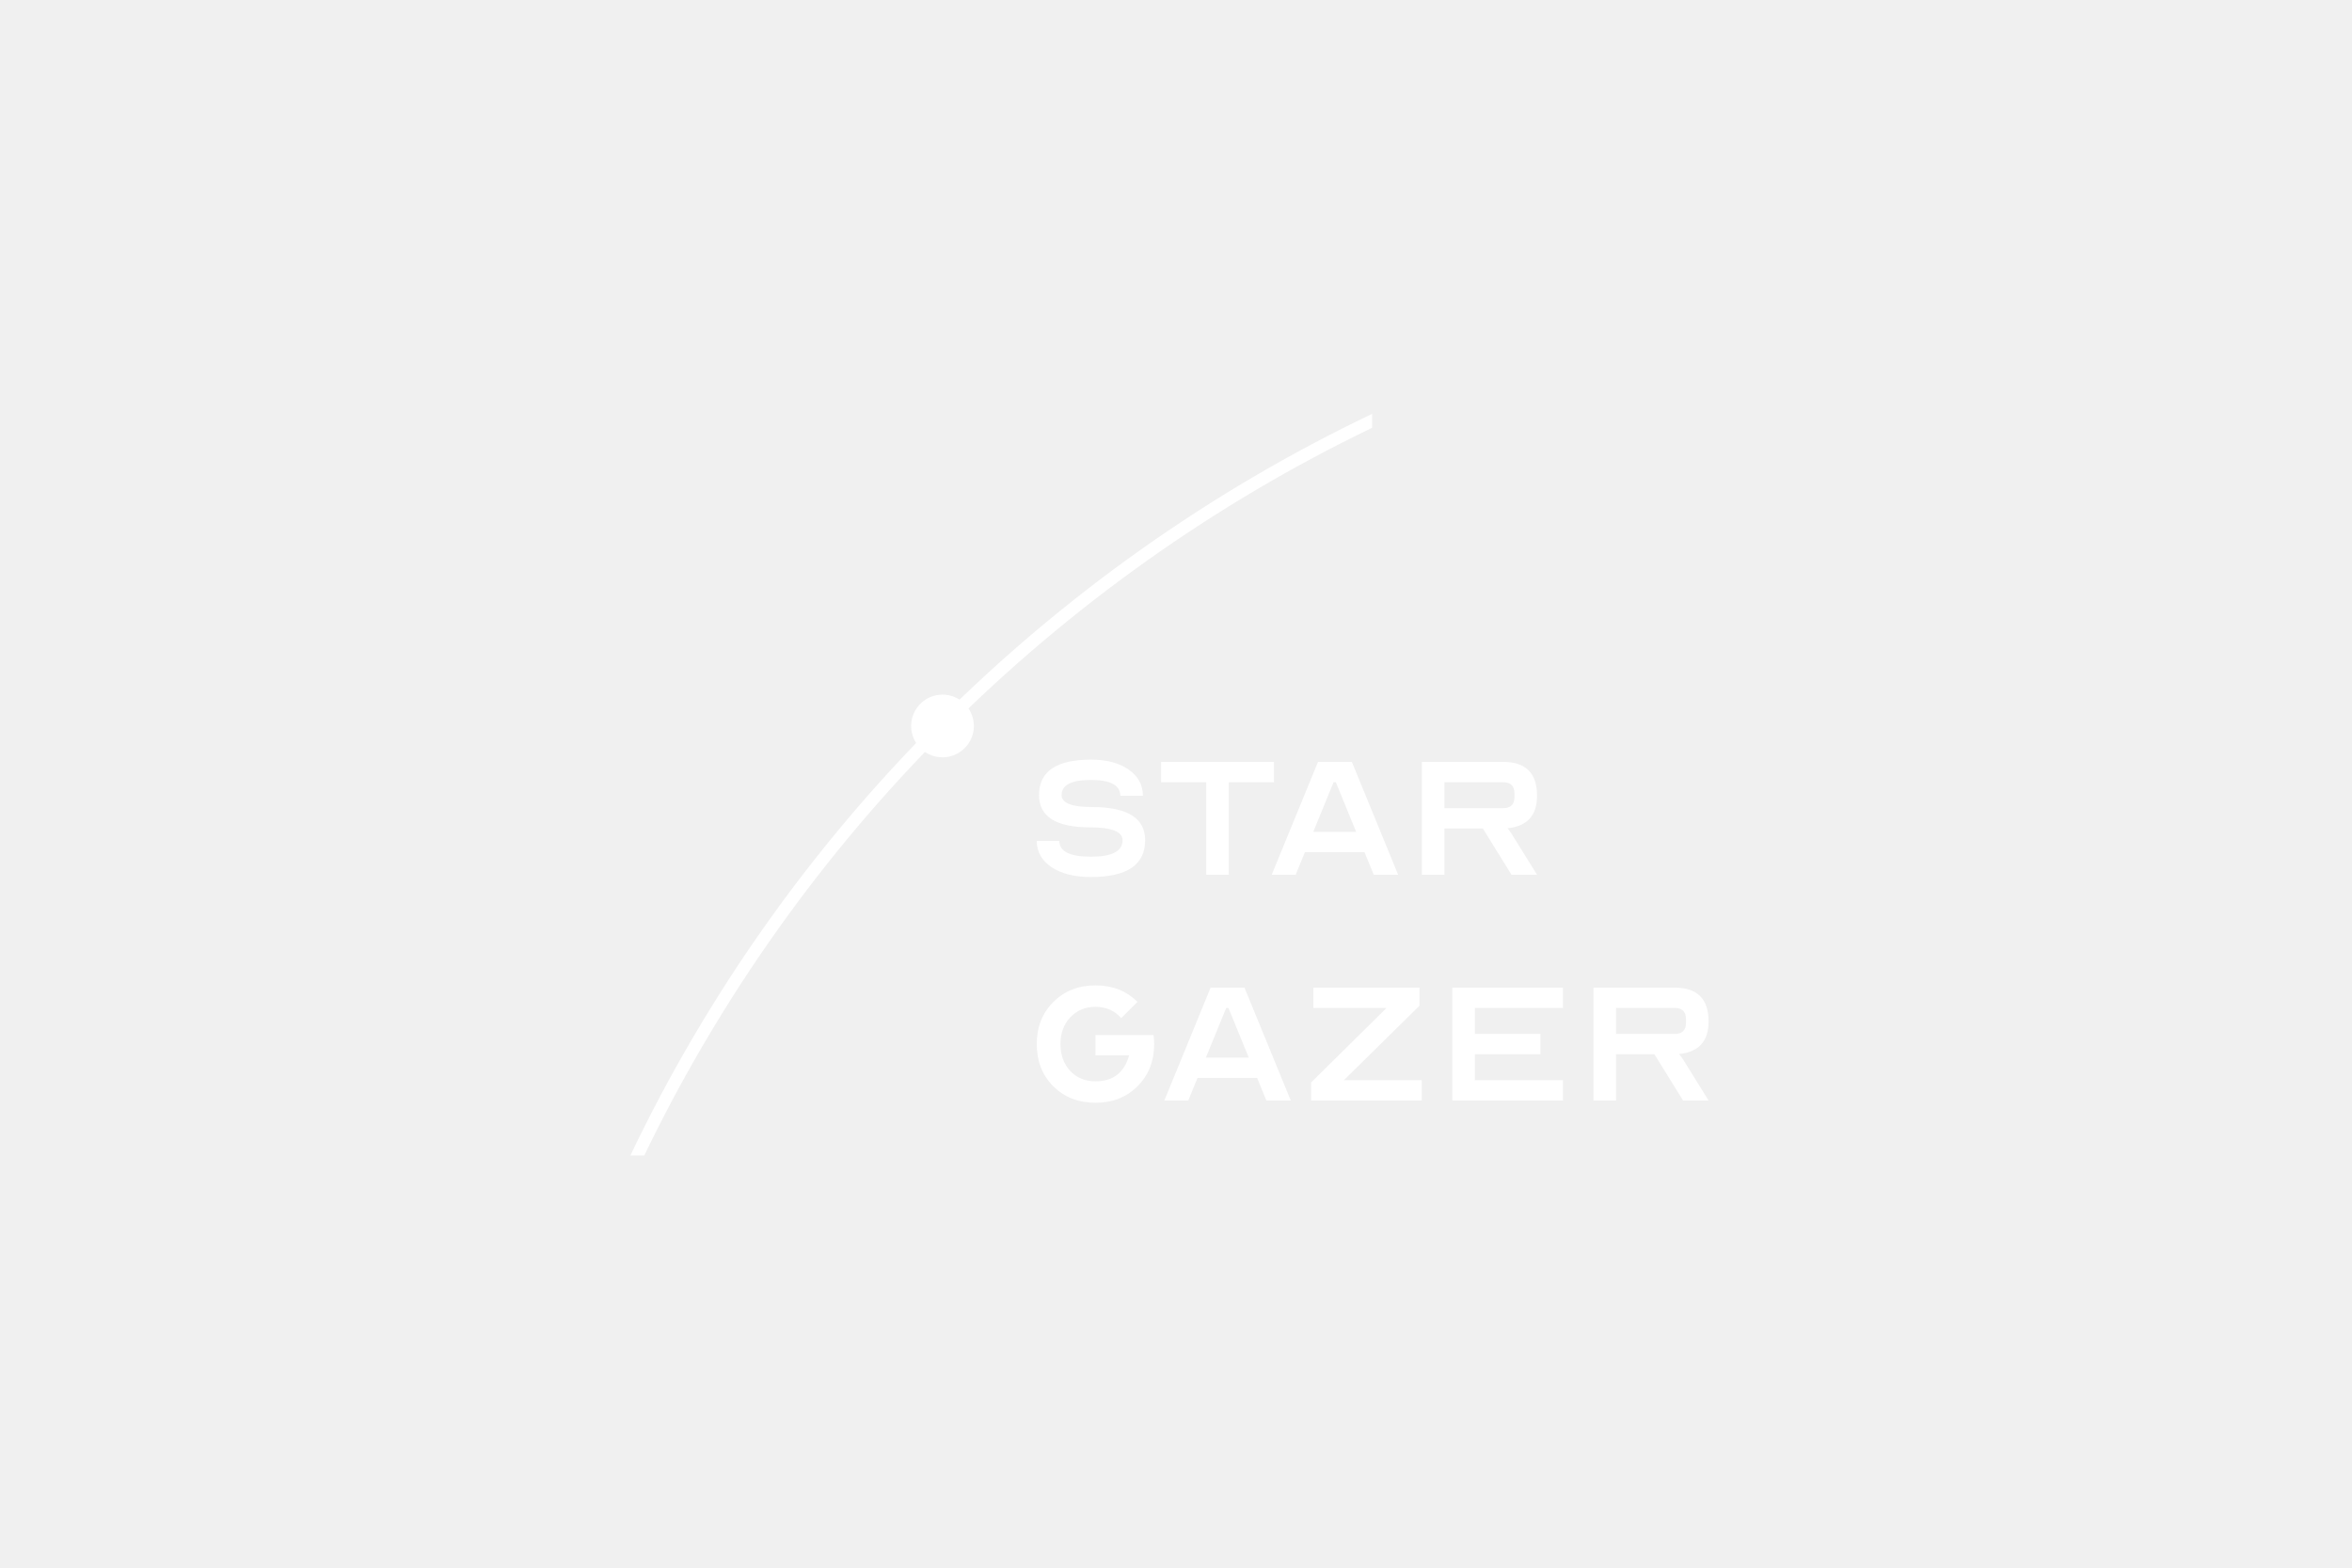
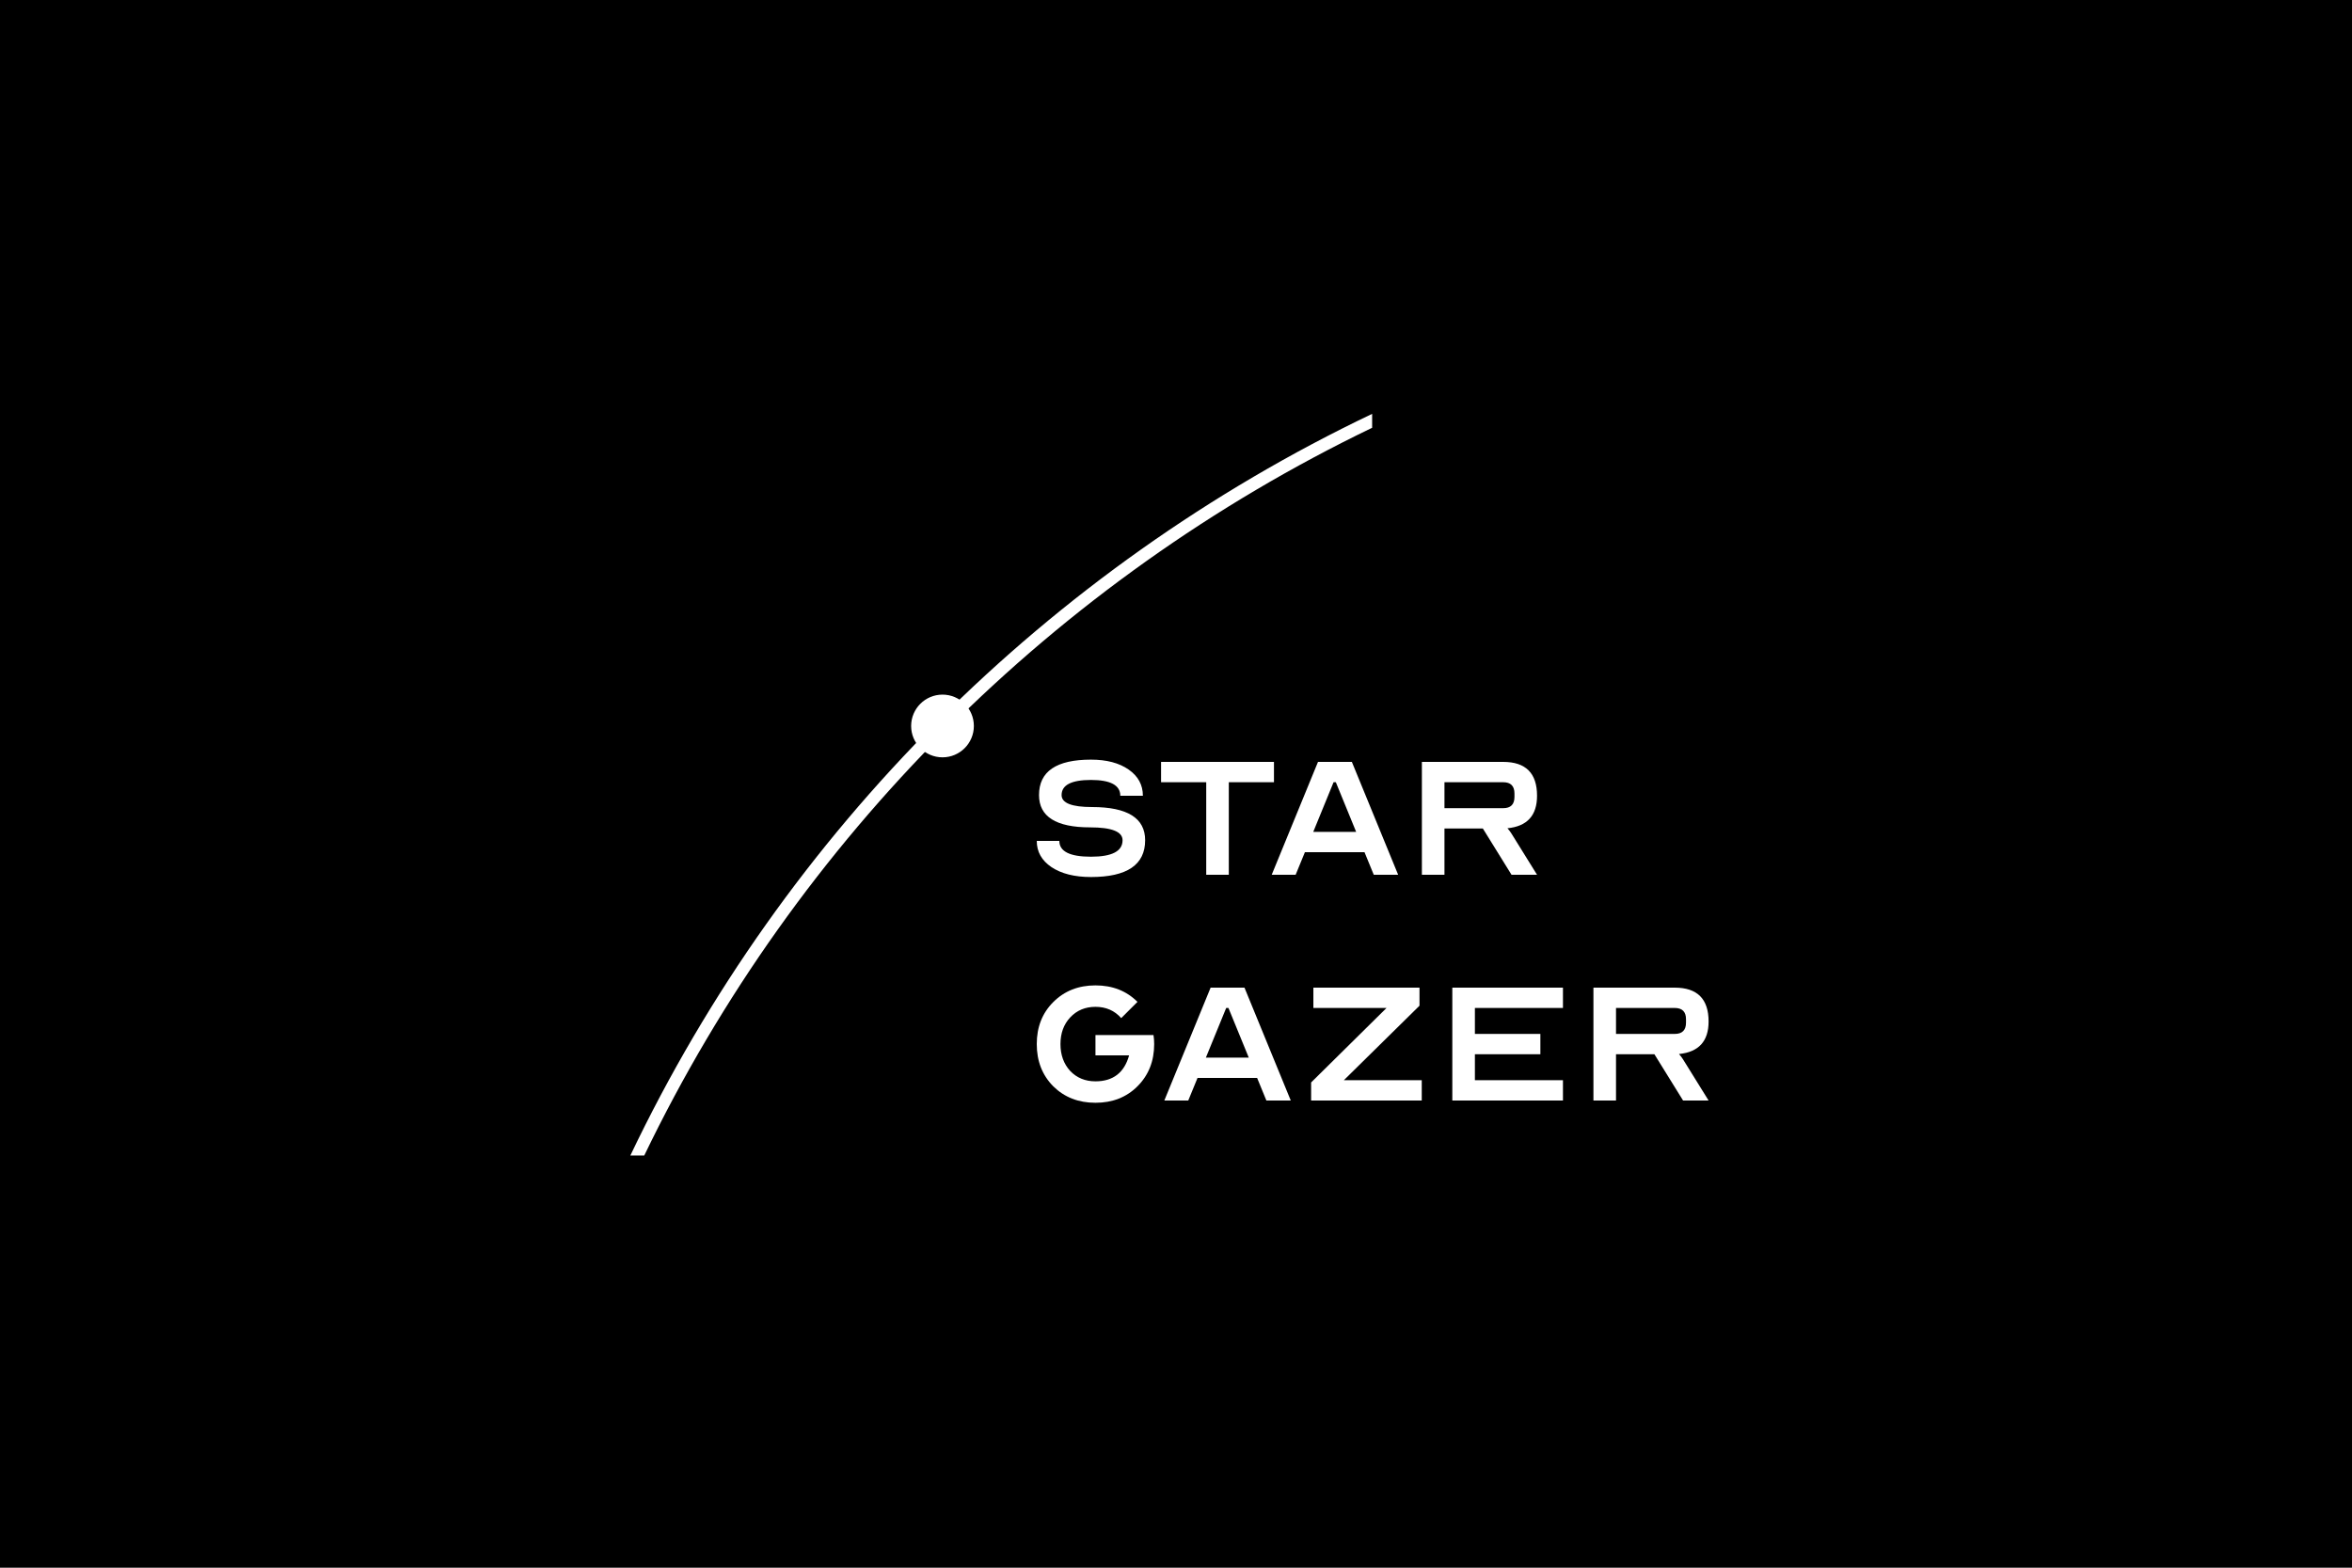
<svg xmlns="http://www.w3.org/2000/svg" width="750" height="500" viewBox="0 0 750 500" fill="none">
+   <rect width="750" height="500" fill="black" />
  <path d="M330.6 268.2H337.8C337.8 271.56 341.16 273.24 347.88 273.24C354.6 273.24 357.96 271.488 357.96 267.984C357.96 265.248 354.504 263.88 347.592 263.88C336.744 263.88 331.32 260.448 331.32 253.584C331.32 246.048 336.84 242.28 347.88 242.28C352.872 242.28 356.88 243.336 359.904 245.448C362.928 247.56 364.44 250.344 364.44 253.8H357.24C357.24 250.44 354.12 248.76 347.88 248.76C341.64 248.76 338.52 250.368 338.52 253.584C338.52 256.128 341.76 257.4 348.24 257.4C359.52 257.4 365.16 260.928 365.16 267.984C365.16 275.808 359.4 279.72 347.88 279.72C342.648 279.72 338.448 278.664 335.28 276.552C332.16 274.44 330.6 271.656 330.6 268.2Z" fill="white" />
  <path d="M370.239 243H406.239V249.48H391.839V279H384.639V249.48H370.239V243Z" fill="white" />
  <path d="M420.279 243H431.079L445.839 279H438.063L435.111 271.8H416.103L413.151 279H405.519L420.279 243ZM418.767 265.32H432.447L425.967 249.48H425.247L418.767 265.32Z" fill="white" />
  <path d="M453.408 279V243H479.328C486.528 243 490.128 246.6 490.128 253.8C490.128 260.088 486.984 263.544 480.696 264.168C481.272 264.84 481.704 265.416 481.992 265.896L490.128 279H481.992L472.848 264.24H460.608V279H453.408ZM460.608 257.76H479.328C481.728 257.76 482.928 256.56 482.928 254.16V253.08C482.928 250.68 481.728 249.48 479.328 249.48H460.608V257.76Z" fill="white" />
  <path d="M330.6 333C330.6 327.576 332.352 323.112 335.856 319.608C339.408 316.056 343.896 314.28 349.32 314.28C354.744 314.28 359.208 316.032 362.712 319.536L357.528 324.72C355.416 322.32 352.68 321.12 349.32 321.12C346.056 321.12 343.368 322.248 341.256 324.504C339.192 326.712 338.16 329.544 338.16 333C338.16 336.456 339.192 339.312 341.256 341.568C343.368 343.776 346.056 344.88 349.32 344.88C354.936 344.88 358.512 342.12 360.048 336.6H349.32V330.12H367.824C367.968 331.032 368.04 331.992 368.04 333C368.04 338.424 366.264 342.912 362.712 346.464C359.208 349.968 354.744 351.72 349.32 351.72C343.896 351.72 339.408 349.968 335.856 346.464C332.352 342.912 330.6 338.424 330.6 333Z" fill="white" />
  <path d="M386.037 315H396.837L411.597 351H403.821L400.869 343.8H381.861L378.909 351H371.277L386.037 315ZM384.525 337.32H398.205L391.725 321.48H391.005L384.525 337.32Z" fill="white" />
  <path d="M418.086 345.24L442.134 321.48H418.806V315H452.646V320.76L428.526 344.52H453.366V351H418.086V345.24Z" fill="white" />
  <path d="M463.111 351V315H498.391V321.48H470.311V329.76H491.191V336.24H470.311V344.52H498.391V351H463.111Z" fill="white" />
  <path d="M508.111 351V315H534.031C541.231 315 544.831 318.6 544.831 325.8C544.831 332.088 541.687 335.544 535.399 336.168C535.975 336.84 536.407 337.416 536.695 337.896L544.831 351H536.695L527.551 336.24H515.311V351H508.111ZM515.311 329.76H534.031C536.431 329.76 537.631 328.56 537.631 326.16V325.08C537.631 322.68 536.431 321.48 534.031 321.48H515.311V329.76Z" fill="white" />
  <circle cx="300.543" cy="231.543" r="10" fill="white" />
  <path fill-rule="evenodd" clip-rule="evenodd" d="M201 368.543H205.437C254.2 267.323 336.323 185.2 437.543 136.437V132C334.132 181.327 250.327 265.132 201 368.543Z" fill="white" />
</svg>
